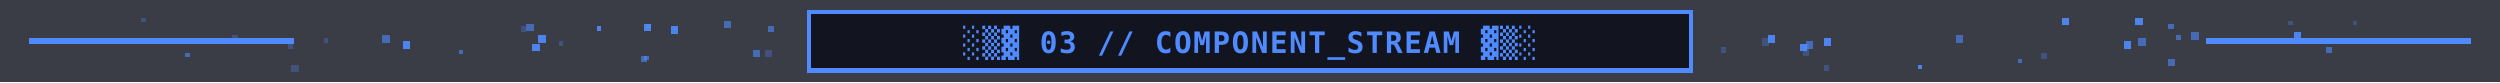
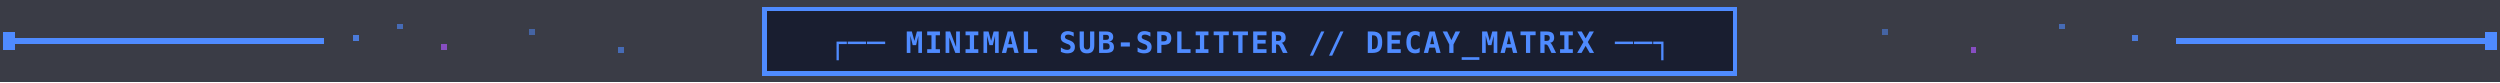
<svg xmlns="http://www.w3.org/2000/svg" viewBox="0 0 850 28" width="100%" height="100%" shape-rendering="crispEdges">
  <defs>
    <style>
      .font-mono { font-family: 'JetBrains Mono', 'Fira Code', monospace; font-size: 10px; font-weight: bold; letter-spacing: 0.5px; }
    </style>
  </defs>
  <rect width="850" height="28" fill="rgba(15, 18, 30, 0.82)" />
-   <line x1="10" y1="14" x2="100" y2="14" stroke="#4F8BFF" stroke-width="2" />
-   <line x1="750" y1="14" x2="840" y2="14" stroke="#4F8BFF" stroke-width="2" />
-   <rect x="203" y="9" width="1.5" height="1.5" fill="#4F8BFF" opacity="0.90" />
-   <rect x="110" y="13" width="1.5" height="1.5" fill="#4F8BFF" opacity="0.30" />
-   <rect x="228" y="9" width="2.5" height="2.5" fill="#4F8BFF" opacity="0.90" />
-   <rect x="179" y="8" width="2.5" height="2.5" fill="#4F8BFF" opacity="0.60" />
-   <rect x="48" y="6" width="1.5" height="1.5" fill="#4F8BFF" opacity="0.30" />
-   <rect x="99" y="22" width="2.5" height="2.5" fill="#4F8BFF" opacity="0.30" />
-   <rect x="183" y="12" width="2.5" height="2.5" fill="#4F8BFF" opacity="0.90" />
-   <rect x="219" y="19" width="1.5" height="1.5" fill="#4F8BFF" opacity="0.60" />
-   <rect x="190" y="14" width="1.5" height="1.5" fill="#4F8BFF" opacity="0.30" />
-   <rect x="218" y="19" width="2" height="2" fill="#4F8BFF" opacity="0.60" />
-   <rect x="79" y="12" width="2" height="2" fill="#4F8BFF" opacity="0.30" />
-   <rect x="63" y="18" width="1.5" height="1.5" fill="#4F8BFF" opacity="0.60" />
-   <rect x="256" y="17" width="2.5" height="2.5" fill="#4F8BFF" opacity="0.60" />
-   <rect x="246" y="7" width="2.5" height="2.5" fill="#4F8BFF" opacity="0.60" />
-   <rect x="177" y="9" width="2" height="2" fill="#4F8BFF" opacity="0.30" />
-   <rect x="181" y="15" width="2.5" height="2.5" fill="#4F8BFF" opacity="0.90" />
-   <rect x="260" y="17" width="2.5" height="2.5" fill="#4F8BFF" opacity="0.30" />
-   <rect x="220" y="8" width="1.5" height="1.5" fill="#4F8BFF" opacity="0.90" />
-   <rect x="98" y="15" width="1.5" height="1.5" fill="#4F8BFF" opacity="0.30" />
-   <rect x="261" y="9" width="2" height="2" fill="#4F8BFF" opacity="0.60" />
-   <rect x="156" y="17" width="1.5" height="1.5" fill="#4F8BFF" opacity="0.60" />
-   <rect x="130" y="12" width="2.5" height="2.5" fill="#4F8BFF" opacity="0.60" />
-   <rect x="219" y="8" width="2.5" height="2.5" fill="#4F8BFF" opacity="0.90" />
-   <rect x="83" y="13" width="1.5" height="1.5" fill="#4F8BFF" opacity="0.60" />
-   <rect x="137" y="14" width="2.5" height="2.5" fill="#4F8BFF" opacity="0.90" />
-   <rect x="727" y="13" width="2.5" height="2.5" fill="#4F8BFF" opacity="0.60" />
-   <rect x="800" y="7" width="1.5" height="1.5" fill="#4F8BFF" opacity="0.30" />
-   <rect x="791" y="16" width="2" height="2" fill="#4F8BFF" opacity="0.60" />
-   <rect x="601" y="12" width="2.5" height="2.5" fill="#4F8BFF" opacity="0.90" />
-   <rect x="665" y="12" width="2.5" height="2.5" fill="#4F8BFF" opacity="0.60" />
-   <rect x="686" y="20" width="1.5" height="1.5" fill="#4F8BFF" opacity="0.60" />
-   <rect x="620" y="13" width="2.5" height="2.5" fill="#4F8BFF" opacity="0.90" />
-   <rect x="722" y="14" width="2.5" height="2.5" fill="#4F8BFF" opacity="0.90" />
-   <rect x="694" y="18" width="2" height="2" fill="#4F8BFF" opacity="0.30" />
-   <rect x="620" y="22" width="2" height="2" fill="#4F8BFF" opacity="0.30" />
-   <rect x="778" y="7" width="1.5" height="1.5" fill="#4F8BFF" opacity="0.30" />
-   <rect x="745" y="11" width="2.5" height="2.5" fill="#4F8BFF" opacity="0.60" />
-   <rect x="737" y="8" width="2" height="2" fill="#4F8BFF" opacity="0.60" />
-   <rect x="737" y="20" width="2.5" height="2.5" fill="#4F8BFF" opacity="0.60" />
-   <rect x="726" y="6" width="2.5" height="2.5" fill="#4F8BFF" opacity="0.90" />
-   <rect x="614" y="14" width="2.5" height="2.5" fill="#4F8BFF" opacity="0.60" />
-   <rect x="613" y="15" width="2" height="2" fill="#4F8BFF" opacity="0.30" />
-   <rect x="701" y="6" width="2.5" height="2.5" fill="#4F8BFF" opacity="0.90" />
-   <rect x="652" y="22" width="1.5" height="1.5" fill="#4F8BFF" opacity="0.90" />
-   <rect x="612" y="15" width="2.5" height="2.5" fill="#4F8BFF" opacity="0.90" />
-   <rect x="740" y="12" width="1.5" height="1.5" fill="#4F8BFF" opacity="0.60" />
-   <rect x="780" y="11" width="2.5" height="2.5" fill="#4F8BFF" opacity="0.90" />
-   <rect x="585" y="16" width="2" height="2" fill="#4F8BFF" opacity="0.30" />
-   <rect x="613" y="17" width="2" height="2" fill="#4F8BFF" opacity="0.30" />
-   <rect x="599" y="13" width="2.5" height="2.5" fill="#4F8BFF" opacity="0.30" />
+   <line x1="1" y1="14" x2="110" y2="14" stroke="#4F8BFF" stroke-width="2" />
+   <line x1="740" y1="14" x2="849" y2="14" stroke="#4F8BFF" stroke-width="2" />
+   <rect x="1" y="11" width="4" height="6" fill="#4F8BFF" />
+   <rect x="845" y="11" width="4" height="6" fill="#4F8BFF" />
+   <rect x="120" y="12" width="2" height="2" fill="#4F8BFF" opacity="0.8" />
+   <rect x="135" y="8" width="2" height="2" fill="#4F8BFF" opacity="0.6" />
+   <rect x="150" y="15" width="2" height="2" fill="#A855F7" opacity="0.7" />
+   <rect x="180" y="10" width="2" height="2" fill="#4F8BFF" opacity="0.5" />
+   <rect x="210" y="16" width="2" height="2" fill="#4F8BFF" opacity="0.6" />
+   <rect x="640" y="10" width="2" height="2" fill="#4F8BFF" opacity="0.5" />
+   <rect x="670" y="16" width="2" height="2" fill="#A855F7" opacity="0.7" />
+   <rect x="700" y="8" width="2" height="2" fill="#4F8BFF" opacity="0.6" />
+   <rect x="725" y="12" width="2" height="2" fill="#4F8BFF" opacity="0.8" />
  <g transform="translate(425, 14)">
-     <rect x="-150" y="-10" width="300" height="20" fill="rgba(15, 18, 30, 0.92)" stroke="#4F8BFF" stroke-width="1.5" />
+     <rect x="-165" y="-11" width="330" height="22" fill="rgba(22, 27, 46, 0.9)" stroke="#4F8BFF" stroke-width="1.5" />
    <text x="0" y="4" fill="#4F8BFF" text-anchor="middle" class="font-mono">
-       ░▒▓ 03 // COMPONENT_STREAM ▓▒░
+       ┌── MINIMAL SUB-SPLITTER // DECAY_MATRIX ──┐
    </text>
  </g>
</svg>
